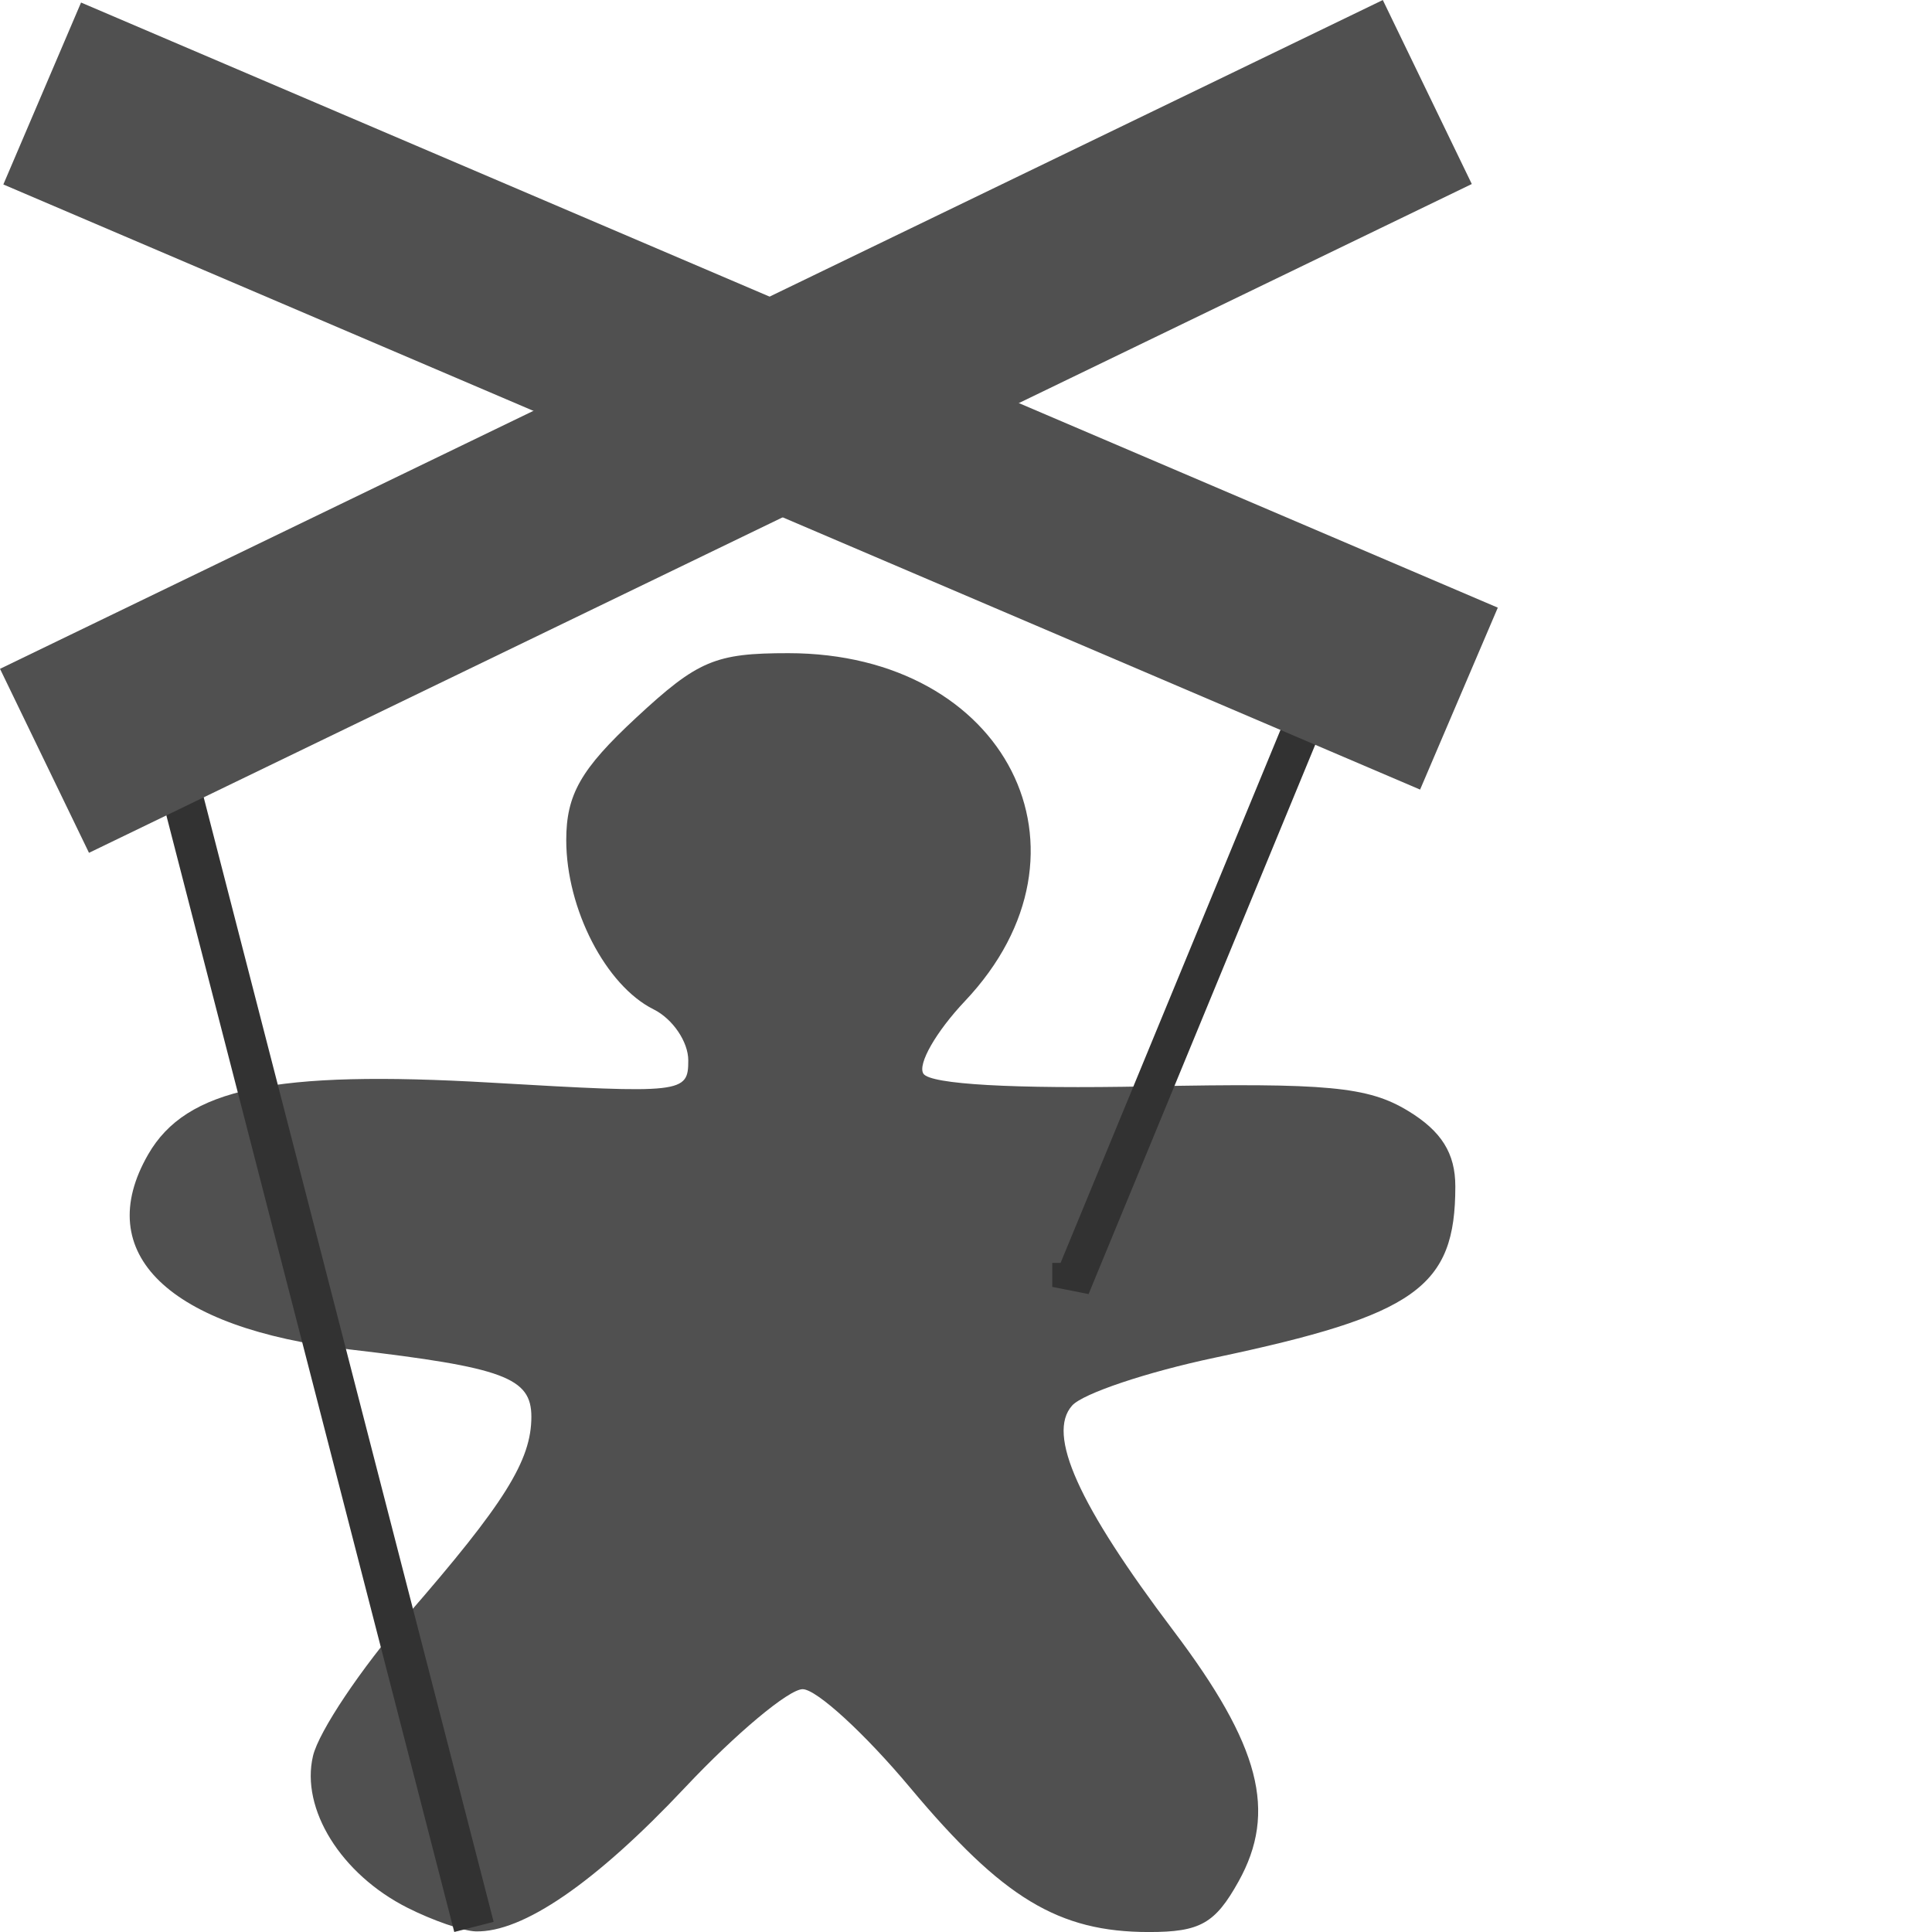
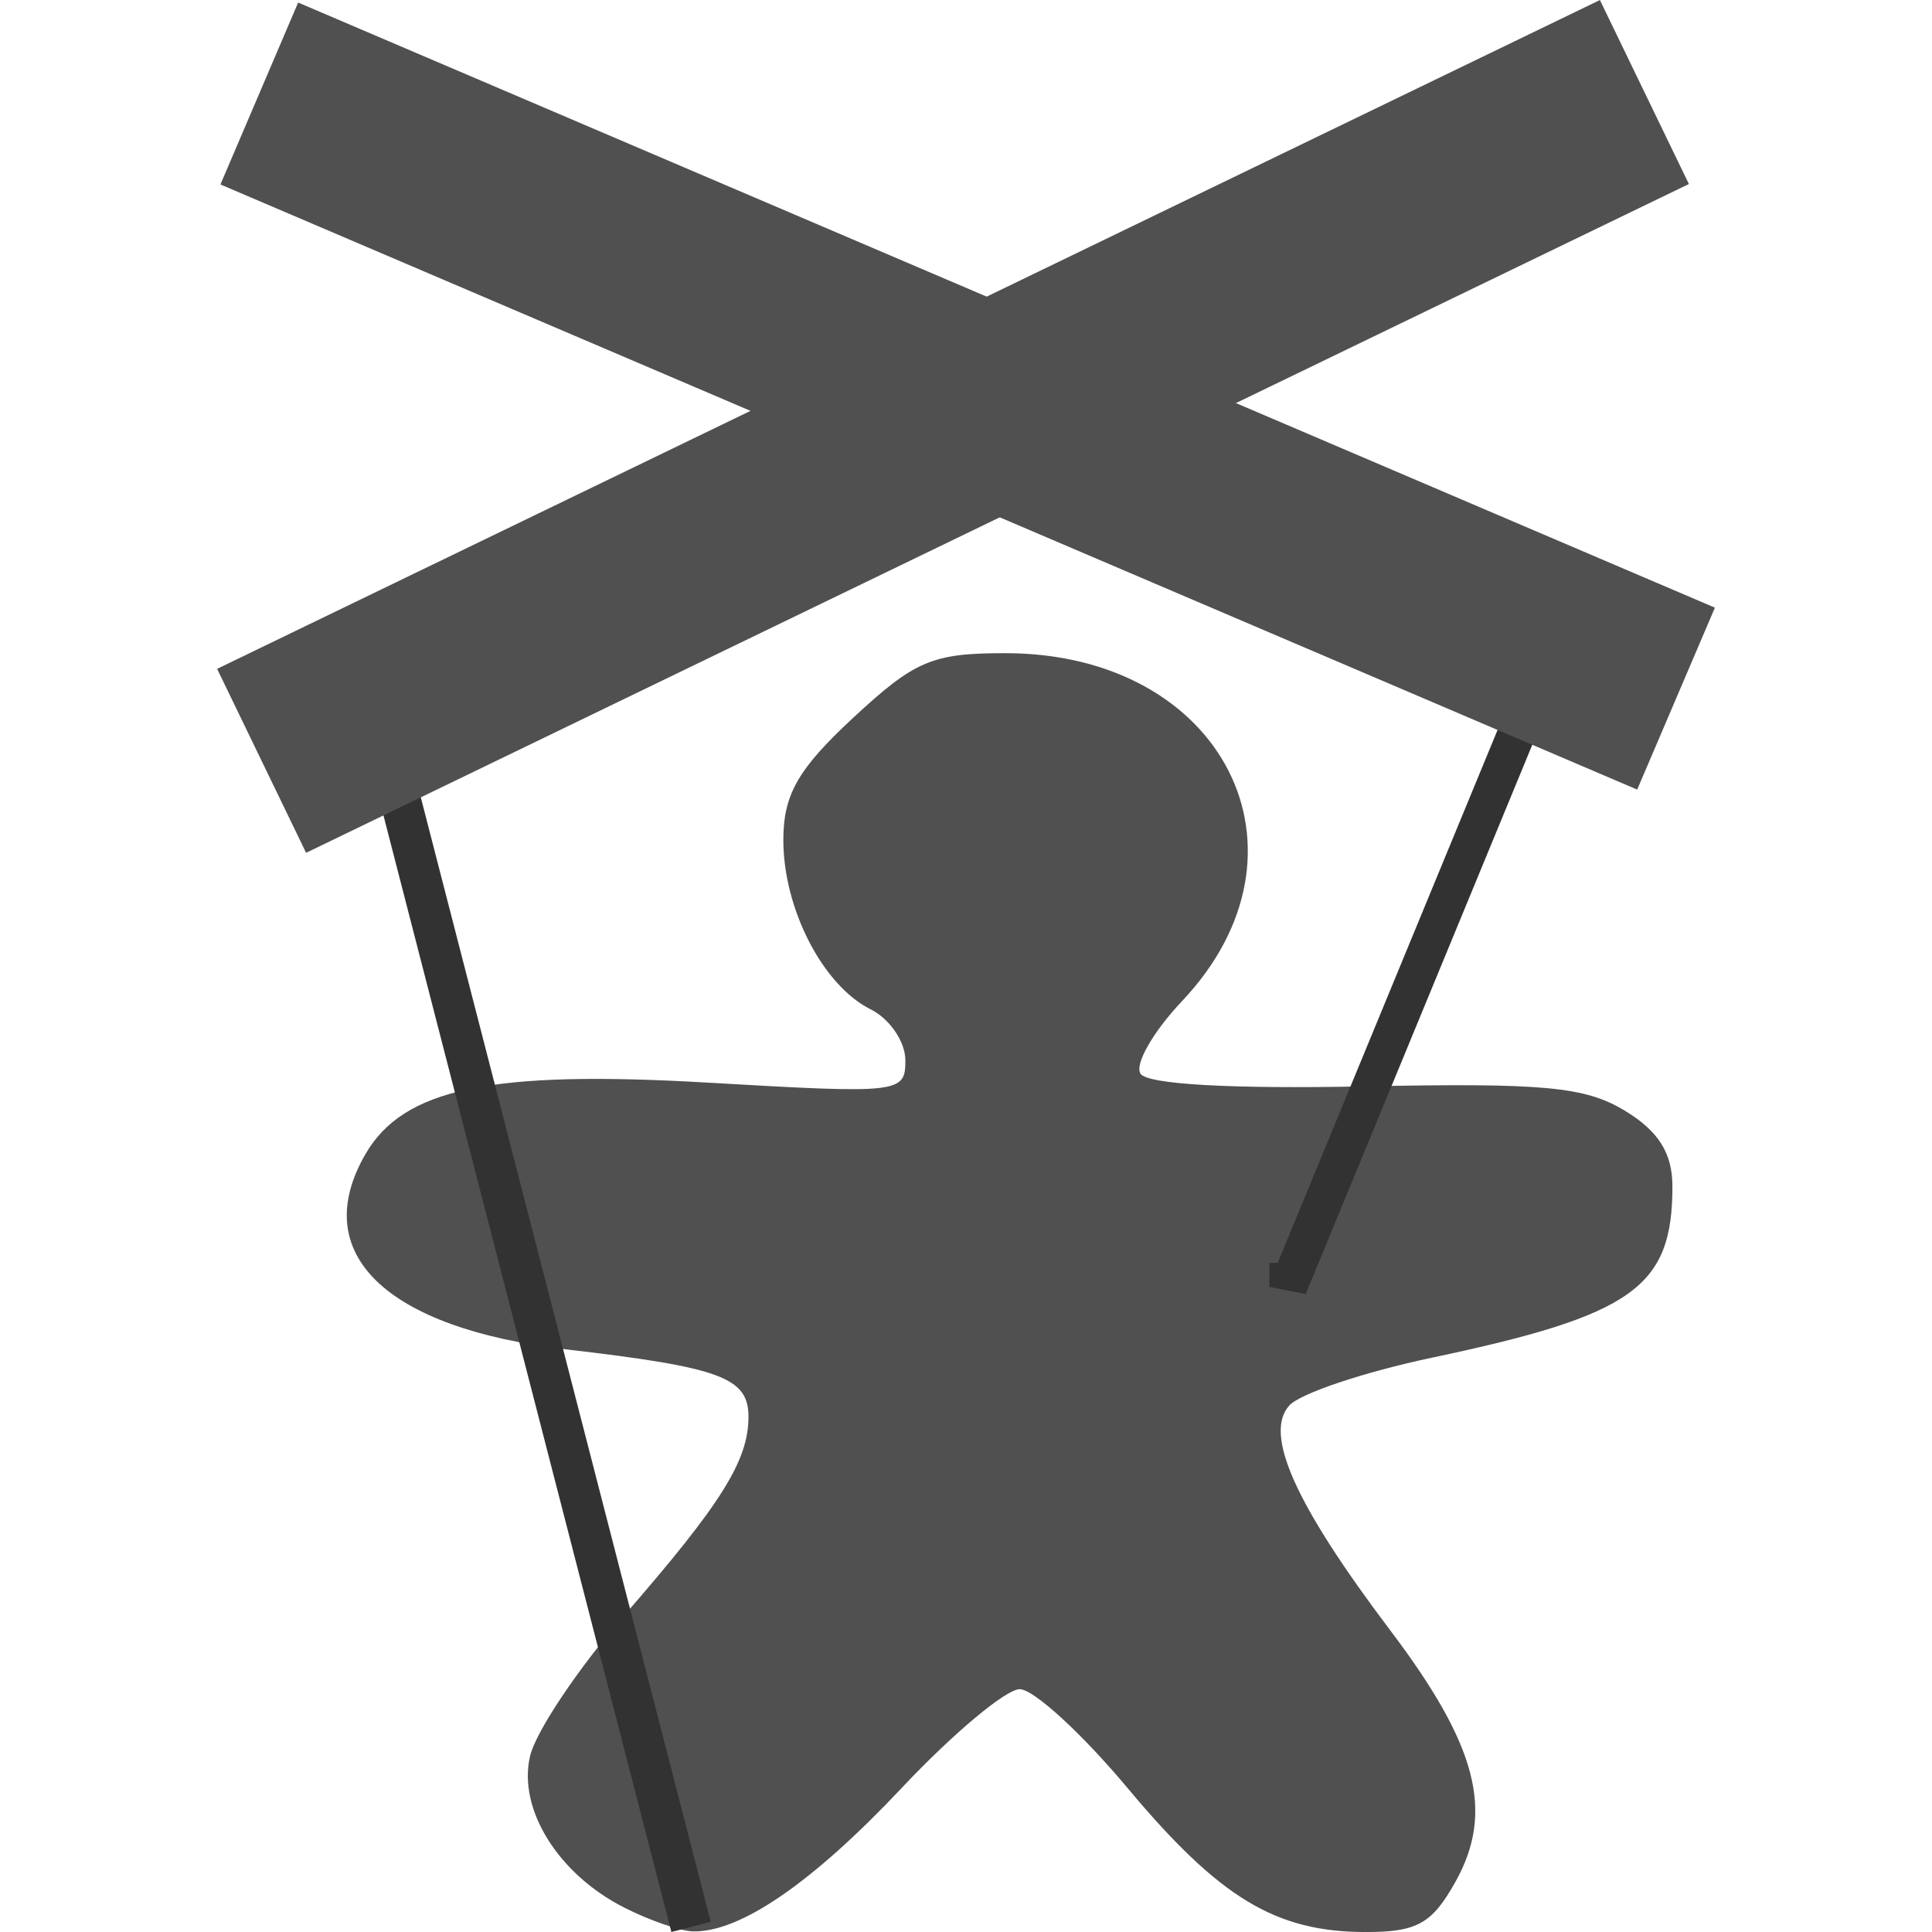
<svg xmlns="http://www.w3.org/2000/svg" xmlns:ns1="http://www.openswatchbook.org/uri/2009/osb" width="22" height="22" viewBox="0 0 22 22" id="svg30571" version="1.1">
  <defs id="defs30573">
    <linearGradient id="linearGradient19282" ns1:paint="solid" gradientTransform="matrix(1.217861,0,0,1.043881,356.6917,1794.496)">
      <stop style="stop-color:#666666;stop-opacity:1;" offset="0" id="stop19284" />
    </linearGradient>
  </defs>
  <g id="layer1" transform="translate(0,-1030.362)">
-     <g id="g3350">
+     <g id="g3350" transform="translate(2.47212,4.0806202e-5)">
      <g id="g10355-0" transform="matrix(0.1965116,0,0,0.1824905,-234.4554,1385.168)">
        <path id="path10359-4" style="fill:#505050;fill-opacity:1" d="m 1216.7,-1825.2 c -3.85,-2.092 -6.203,-6.164 -5.476,-9.474 0.335,-1.526 2.791,-5.474 5.456,-8.774 5.643,-6.984 7.198,-9.661 7.198,-12.39 0,-2.442 -1.597,-3.08 -10.497,-4.198 -10.532,-1.323 -15.019,-5.988 -11.707,-12.175 2.206,-4.122 7.272,-5.264 19.858,-4.477 11.148,0.697 11.438,0.661 11.438,-1.391 0,-1.158 -0.904,-2.59 -2.01,-3.182 -2.768,-1.482 -5.061,-6.266 -5.061,-10.562 0,-2.837 0.844,-4.43 4.041,-7.626 3.582,-3.582 4.585,-4.04 8.839,-4.037 12.617,0.01 18.434,12.357 10.226,21.706 -1.682,1.916 -2.766,3.958 -2.408,4.537 0.409,0.662 5.234,0.955 12.992,0.788 10.408,-0.224 12.77,0.015 15.085,1.526 1.941,1.267 2.744,2.647 2.744,4.716 0,6.295 -2.269,8.034 -13.941,10.689 -3.923,0.892 -7.641,2.235 -8.263,2.984 -1.486,1.79 0.349,6.184 5.87,14.052 5.025,7.162 6.021,11.296 3.771,15.648 -1.358,2.626 -2.226,3.153 -5.19,3.153 -5.236,0 -8.483,-2.112 -13.828,-8.995 -2.63,-3.387 -5.437,-6.158 -6.239,-6.158 -0.801,0 -3.87,2.763 -6.82,6.14 -5.185,5.936 -9.404,9.056 -12.131,8.972 -0.722,-0.022 -2.498,-0.684 -3.946,-1.472 z" />
      </g>
      <path id="path10388-9" style="fill:none;stroke:#323232;stroke-width:0.463px;stroke-opacity:1" d="m 1.7,1037.966 3.697,14.338" />
      <path id="path10392-7" style="fill:none;stroke:#323232;stroke-width:0.43px;stroke-opacity:1" d="m 15.241,1037.638 -3.044,7.378 0,-0.273" />
      <g style="fill:#000000;fill-opacity:1" id="g10376-9" transform="matrix(0.4746544,0,0,0.4746544,-447.9102,1685.231)">
        <path id="path10361-5" d="m 946.85,-1376.5 29.624,12.653" style="fill:#000000;fill-opacity:1;stroke:#505050;stroke-width:4.746;stroke-linecap:square;stroke-opacity:1" />
        <path id="path10374-3" style="fill:#000000;fill-opacity:1;stroke:#505050;stroke-width:4.903;stroke-linecap:square;stroke-opacity:1" d="m 975.69,-1376.4 -28.76,13.91" />
      </g>
    </g>
  </g>
</svg>
